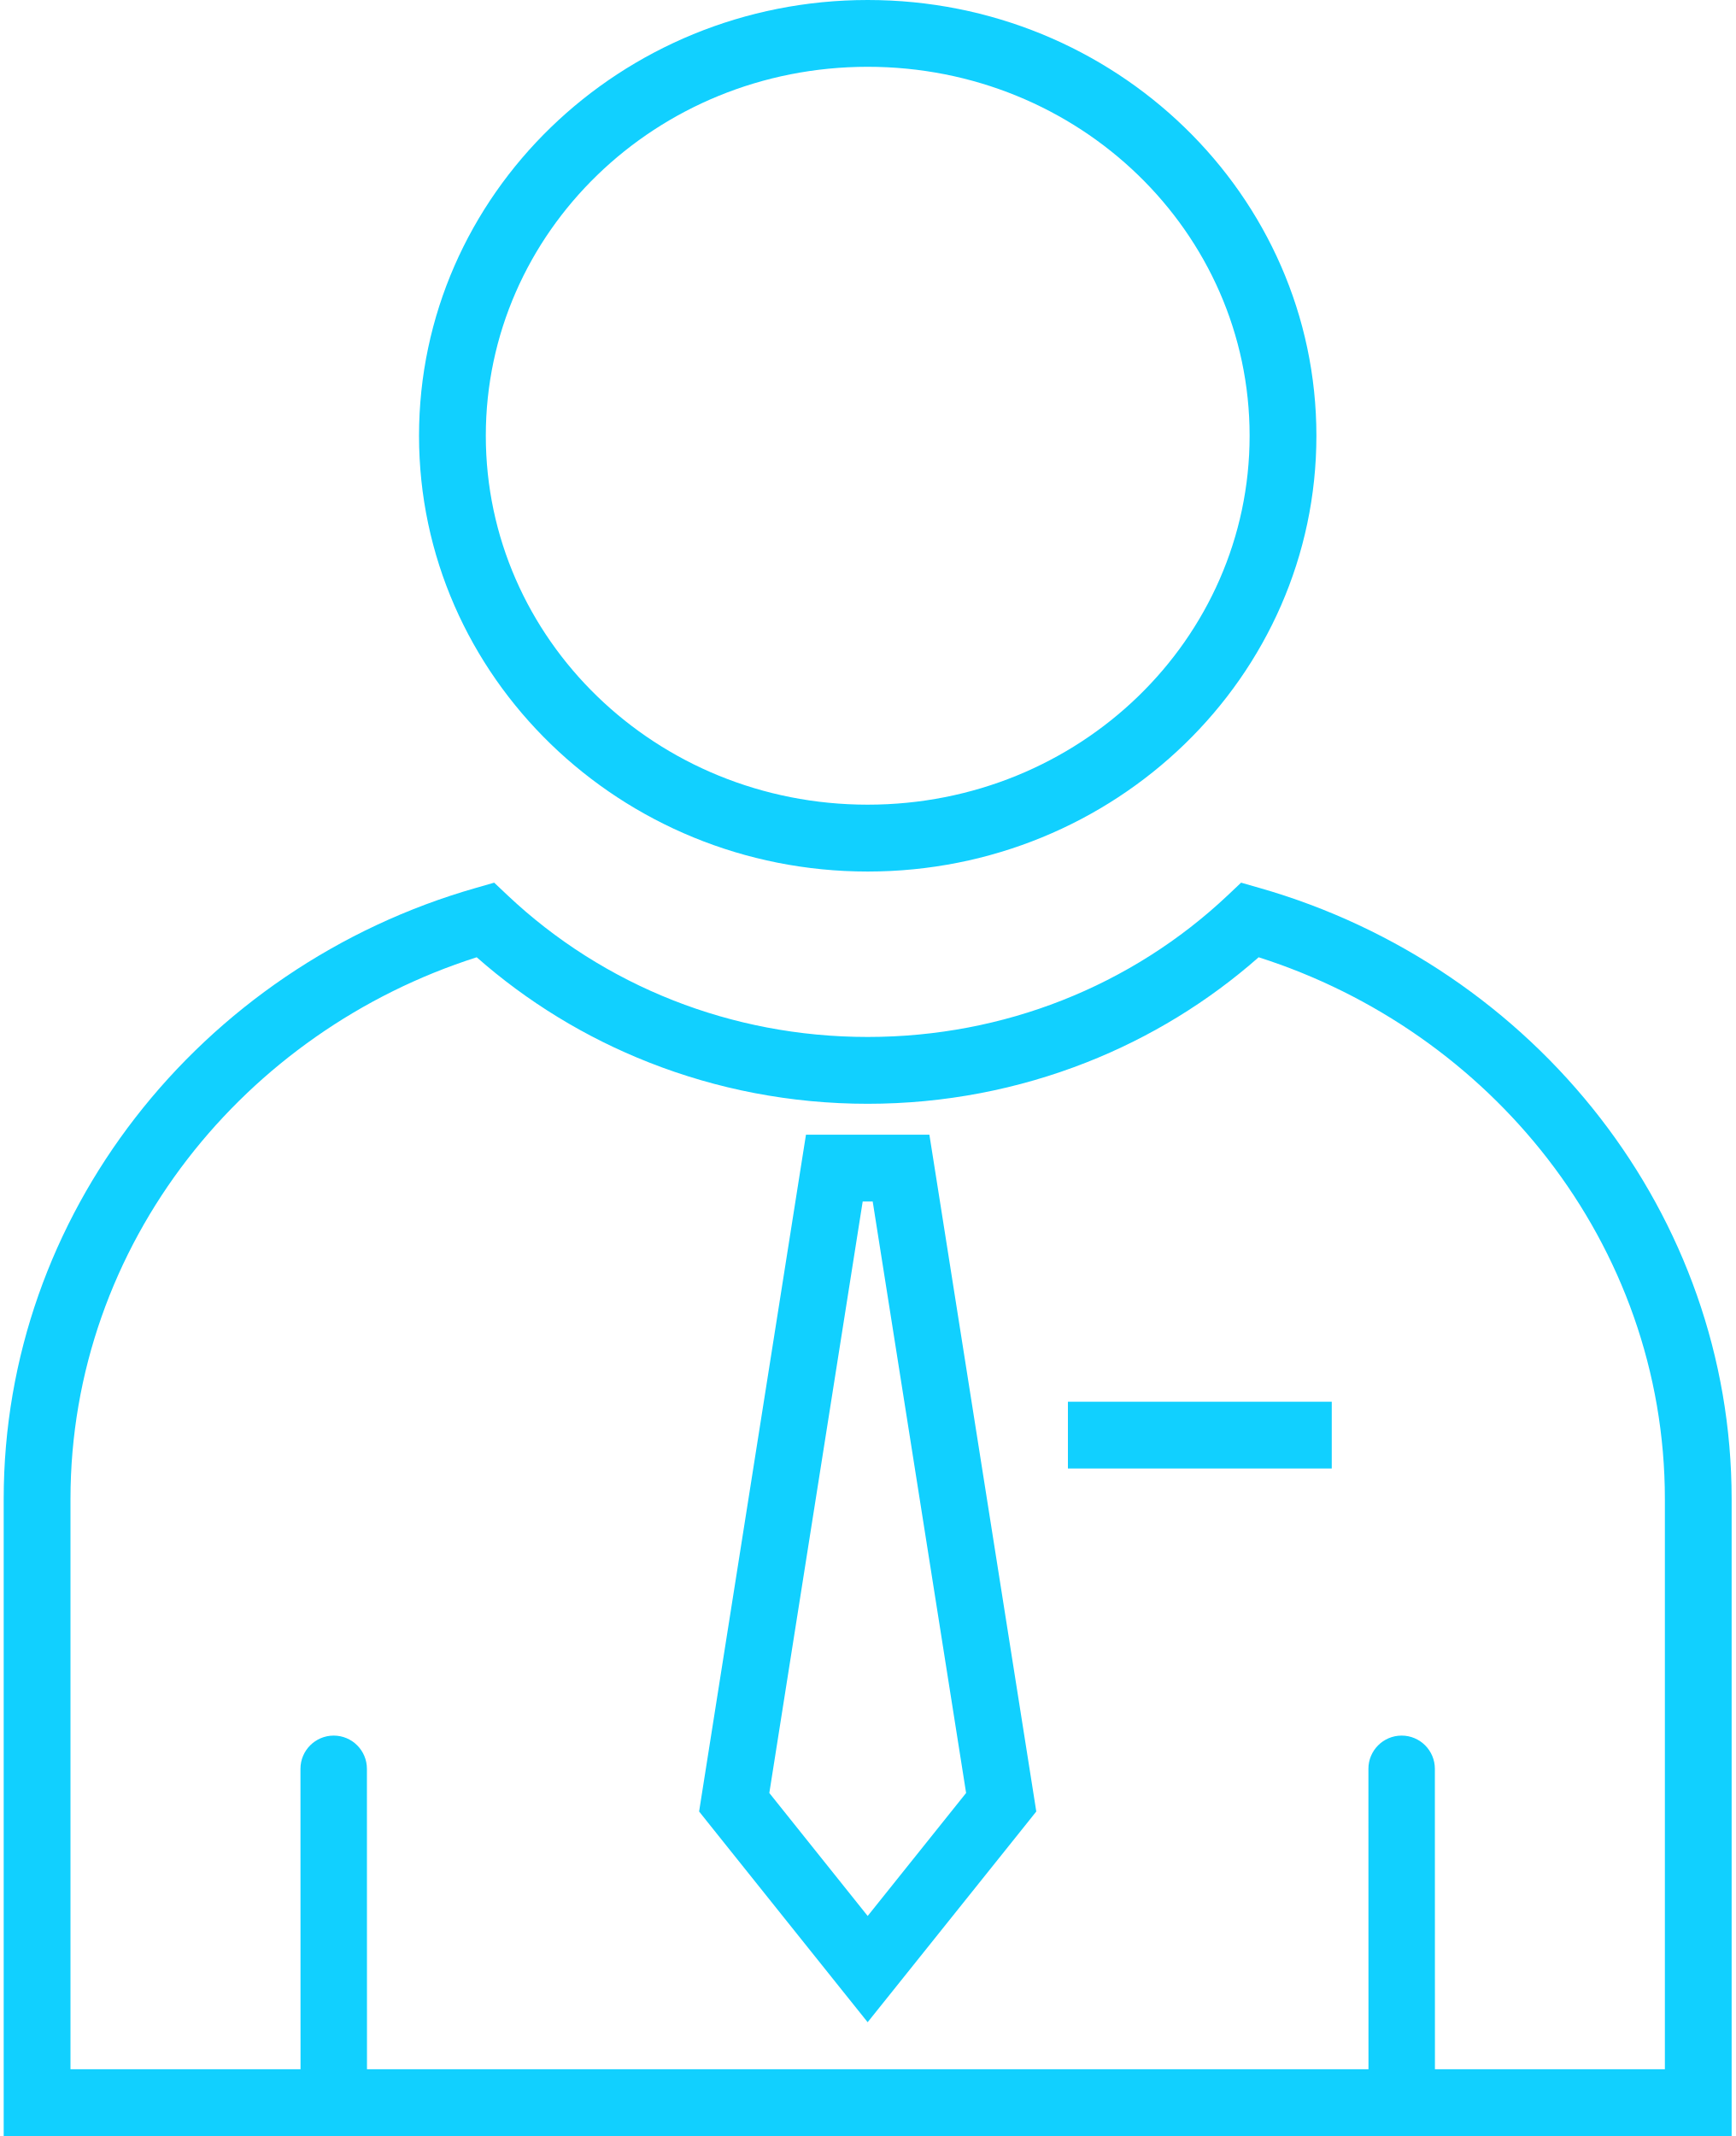
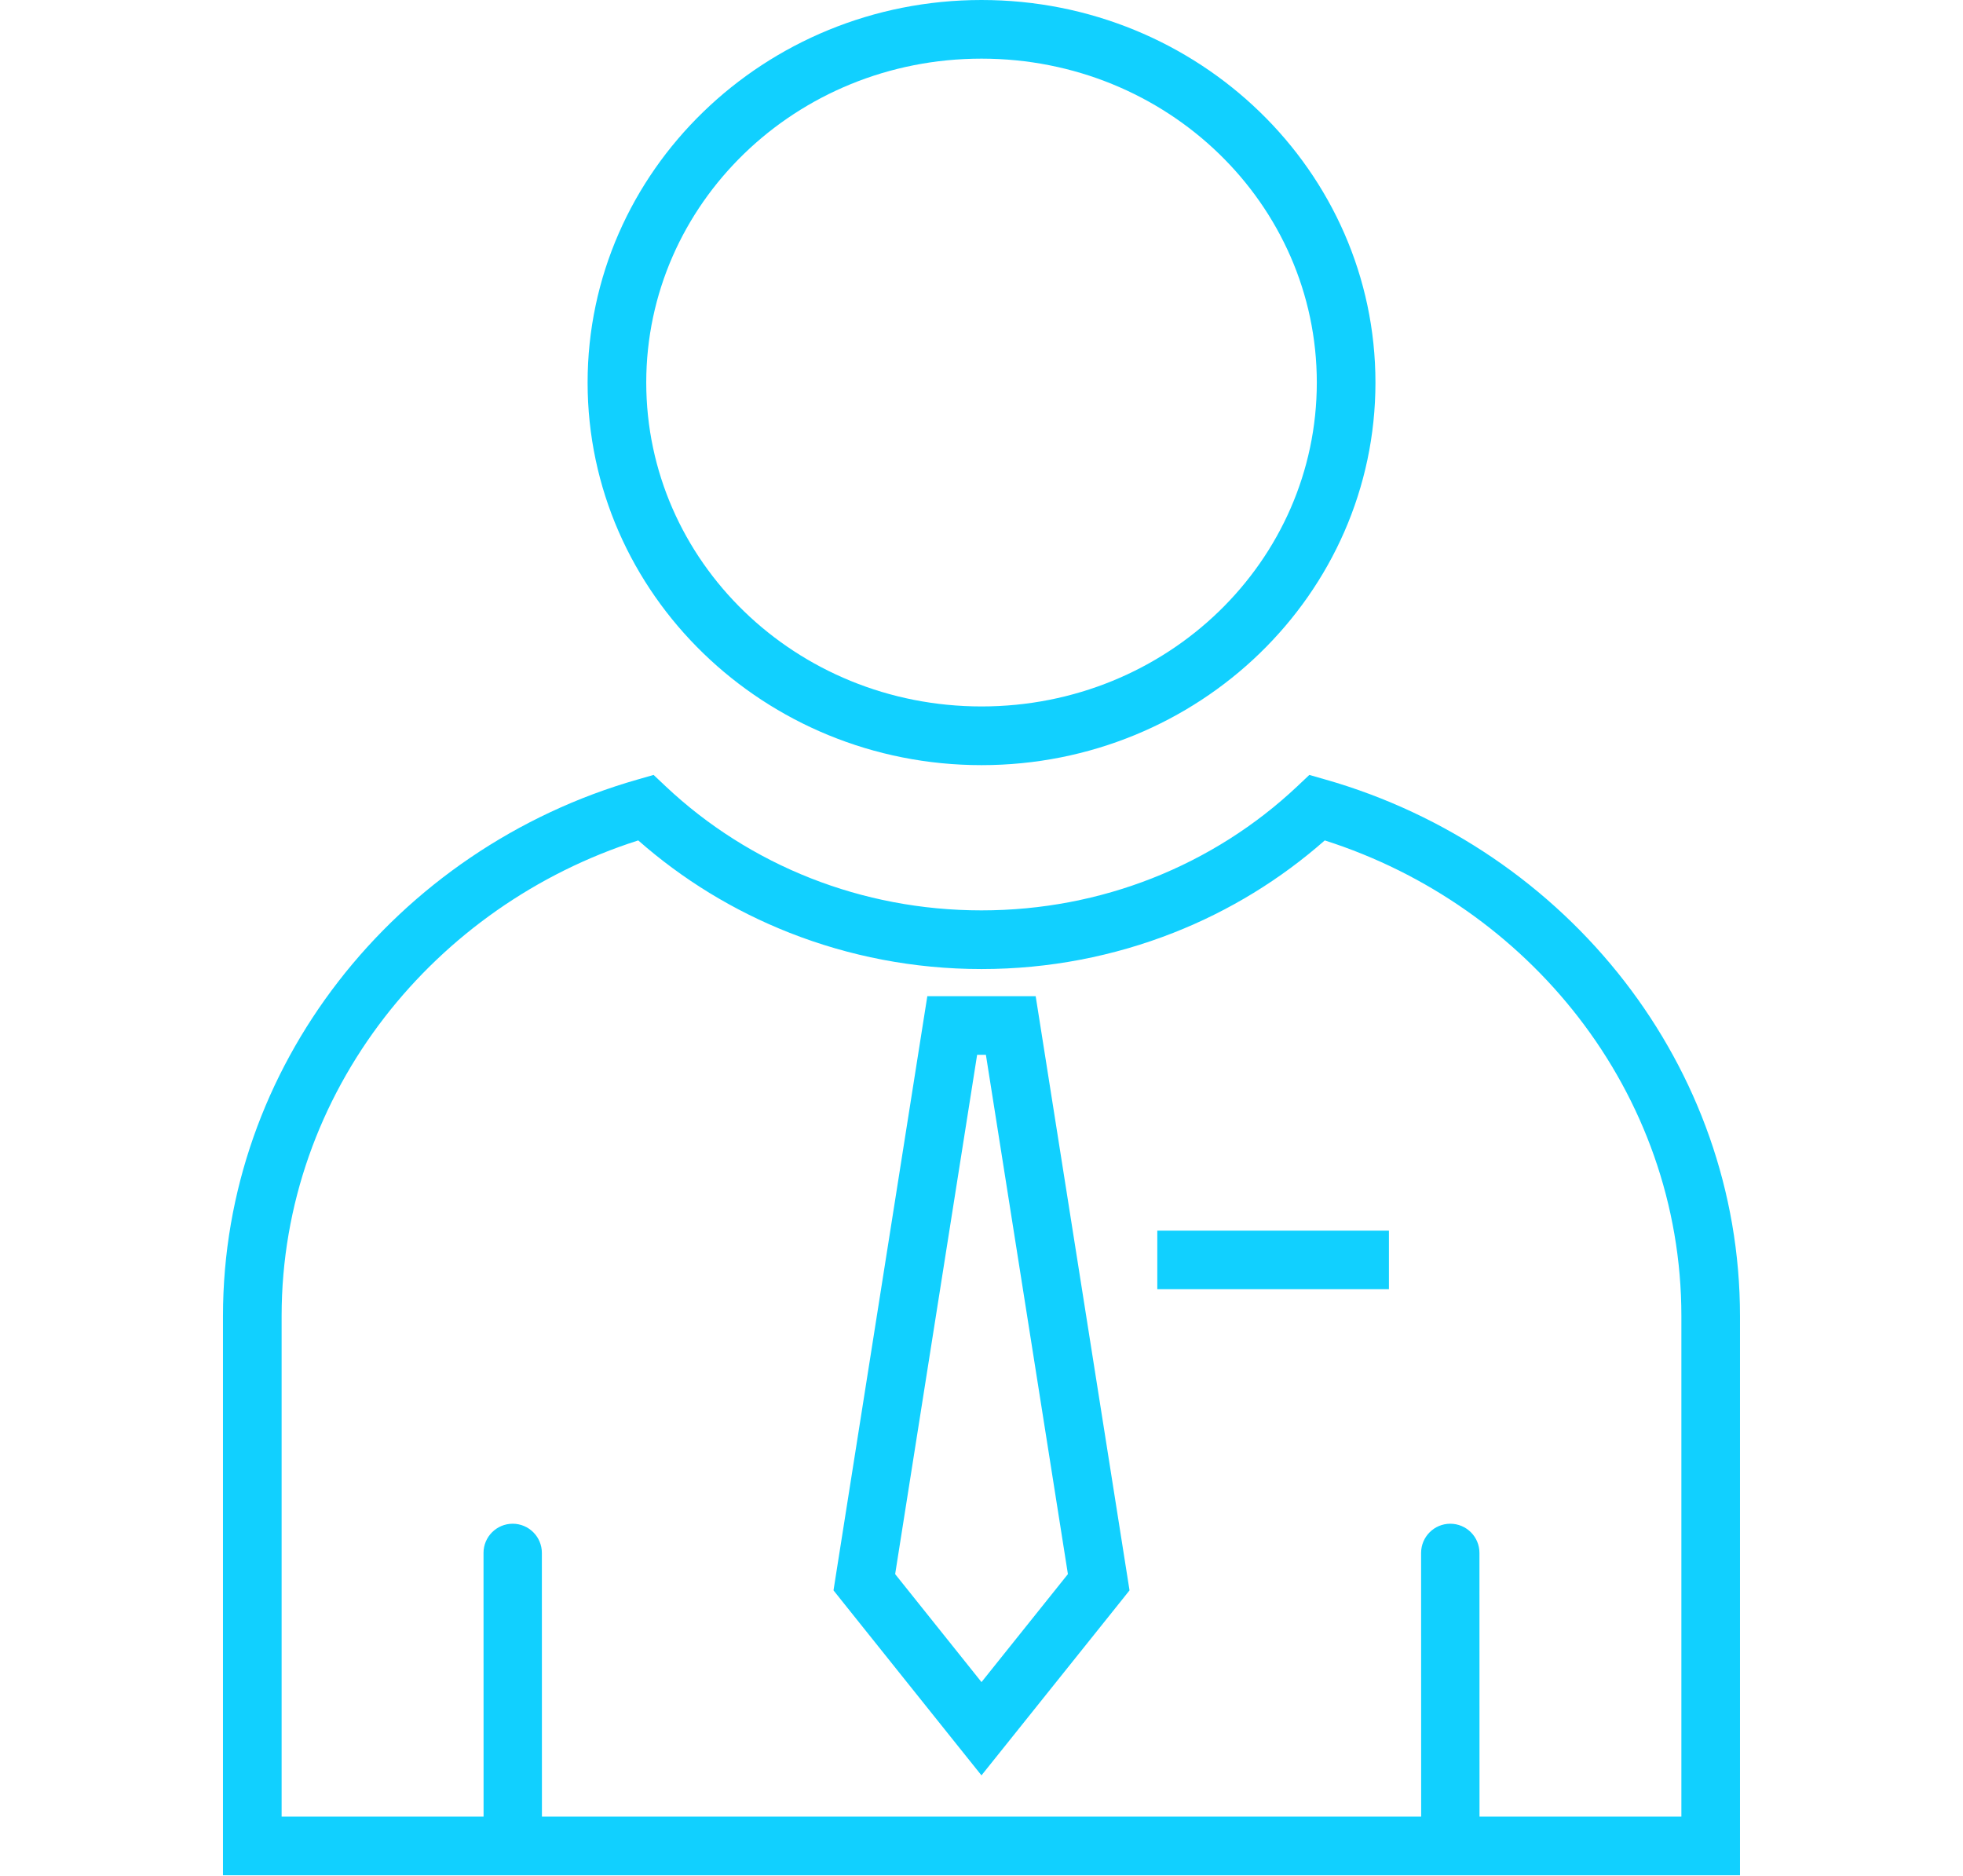
- <svg xmlns="http://www.w3.org/2000/svg" height="64px" style="shape-rendering:geometricPrecision; text-rendering:geometricPrecision; image-rendering:optimizeQuality; fill-rule:evenodd; clip-rule:evenodd" version="1.0" viewBox="0 0 52000 64276" width="52px" xml:space="preserve">
+ <svg xmlns="http://www.w3.org/2000/svg" height="64px" style="shape-rendering:geometricPrecision; text-rendering:geometricPrecision; image-rendering:optimizeQuality; fill-rule:evenodd; clip-rule:evenodd" version="1.0" viewBox="0 0 52000 64276" width="67px" xml:space="preserve">
  <defs>
    <style type="text/css">
   
    .fil0 {fill:#00ccffee;fill-rule:nonzero}
   
  </style>
  </defs>
  <g id="Layer_x0020_1">
    <path class="fil0" d="M37786 26718c4139,1180 7729,3653 10262,6927 2479,3204 3952,7178 3952,11463l0 18163 0 1005 -1005 0 -49991 0 -1005 0 0 -1005 0 -18163c0,-4286 1473,-8259 3952,-11463 2533,-3274 6123,-5747 10262,-6927l547 -157 414 391c1421,1339 3111,2419 4982,3154 1798,707 3773,1098 5843,1098 2070,0 4045,-391 5843,-1098 1871,-735 3561,-1815 4982,-3154l414 -391 547 157zm3285 35549l-2 -9040c0,-552 448,-1000 1000,-1000 552,0 1000,448 1000,1000l2 9040 6920 0 0 -17158c0,-3830 -1315,-7379 -3528,-10239 -2166,-2799 -5197,-4948 -8697,-6064 -1512,1332 -3267,2413 -5192,3168 -2033,799 -4254,1241 -6574,1241 -2320,0 -4541,-441 -6574,-1241 -1925,-756 -3680,-1836 -5192,-3168 -3500,1116 -6531,3264 -8697,6064 -2212,2860 -3528,6409 -3528,10239l0 17158 6923 0 -2 -9040c0,-552 448,-1000 1000,-1000 552,0 1000,448 1000,1000l2 9040 30139 0zm-9045 -20087l7940 0 0 2009 -7940 0 0 -2009zm-6176 -6025l-2810 17799 2960 3701 2962 -3701 -2811 -17799 -300 0zm-4855 17924l3013 -19082 135 -852 853 0 2008 0 853 0 135 852 3014 19082 68 432 -275 345 -4019 5021 -781 975 -781 -975 -4016 -5021 -275 -345 68 -432zm5006 -54079c3720,0 7092,1465 9536,3833 2449,2372 3967,5656 3967,9280 0,3624 -1517,6907 -3967,9280 -2444,2368 -5816,3833 -9536,3833 -3720,0 -7092,-1465 -9536,-3833 -2449,-2372 -3967,-5656 -3967,-9280 0,-3624 1517,-6907 3967,-9280 2444,-2368 5816,-3833 9536,-3833zm8138 5268c-2077,-2013 -4955,-3258 -8138,-3258 -3184,0 -6061,1245 -8138,3258 -2072,2007 -3355,4783 -3355,7844 0,3062 1282,5837 3355,7844 2077,2013 4955,3258 8138,3258 3184,0 6061,-1245 8138,-3258 2072,-2007 3355,-4783 3355,-7844 0,-3062 -1282,-5837 -3355,-7844z" />
  </g>
</svg>
